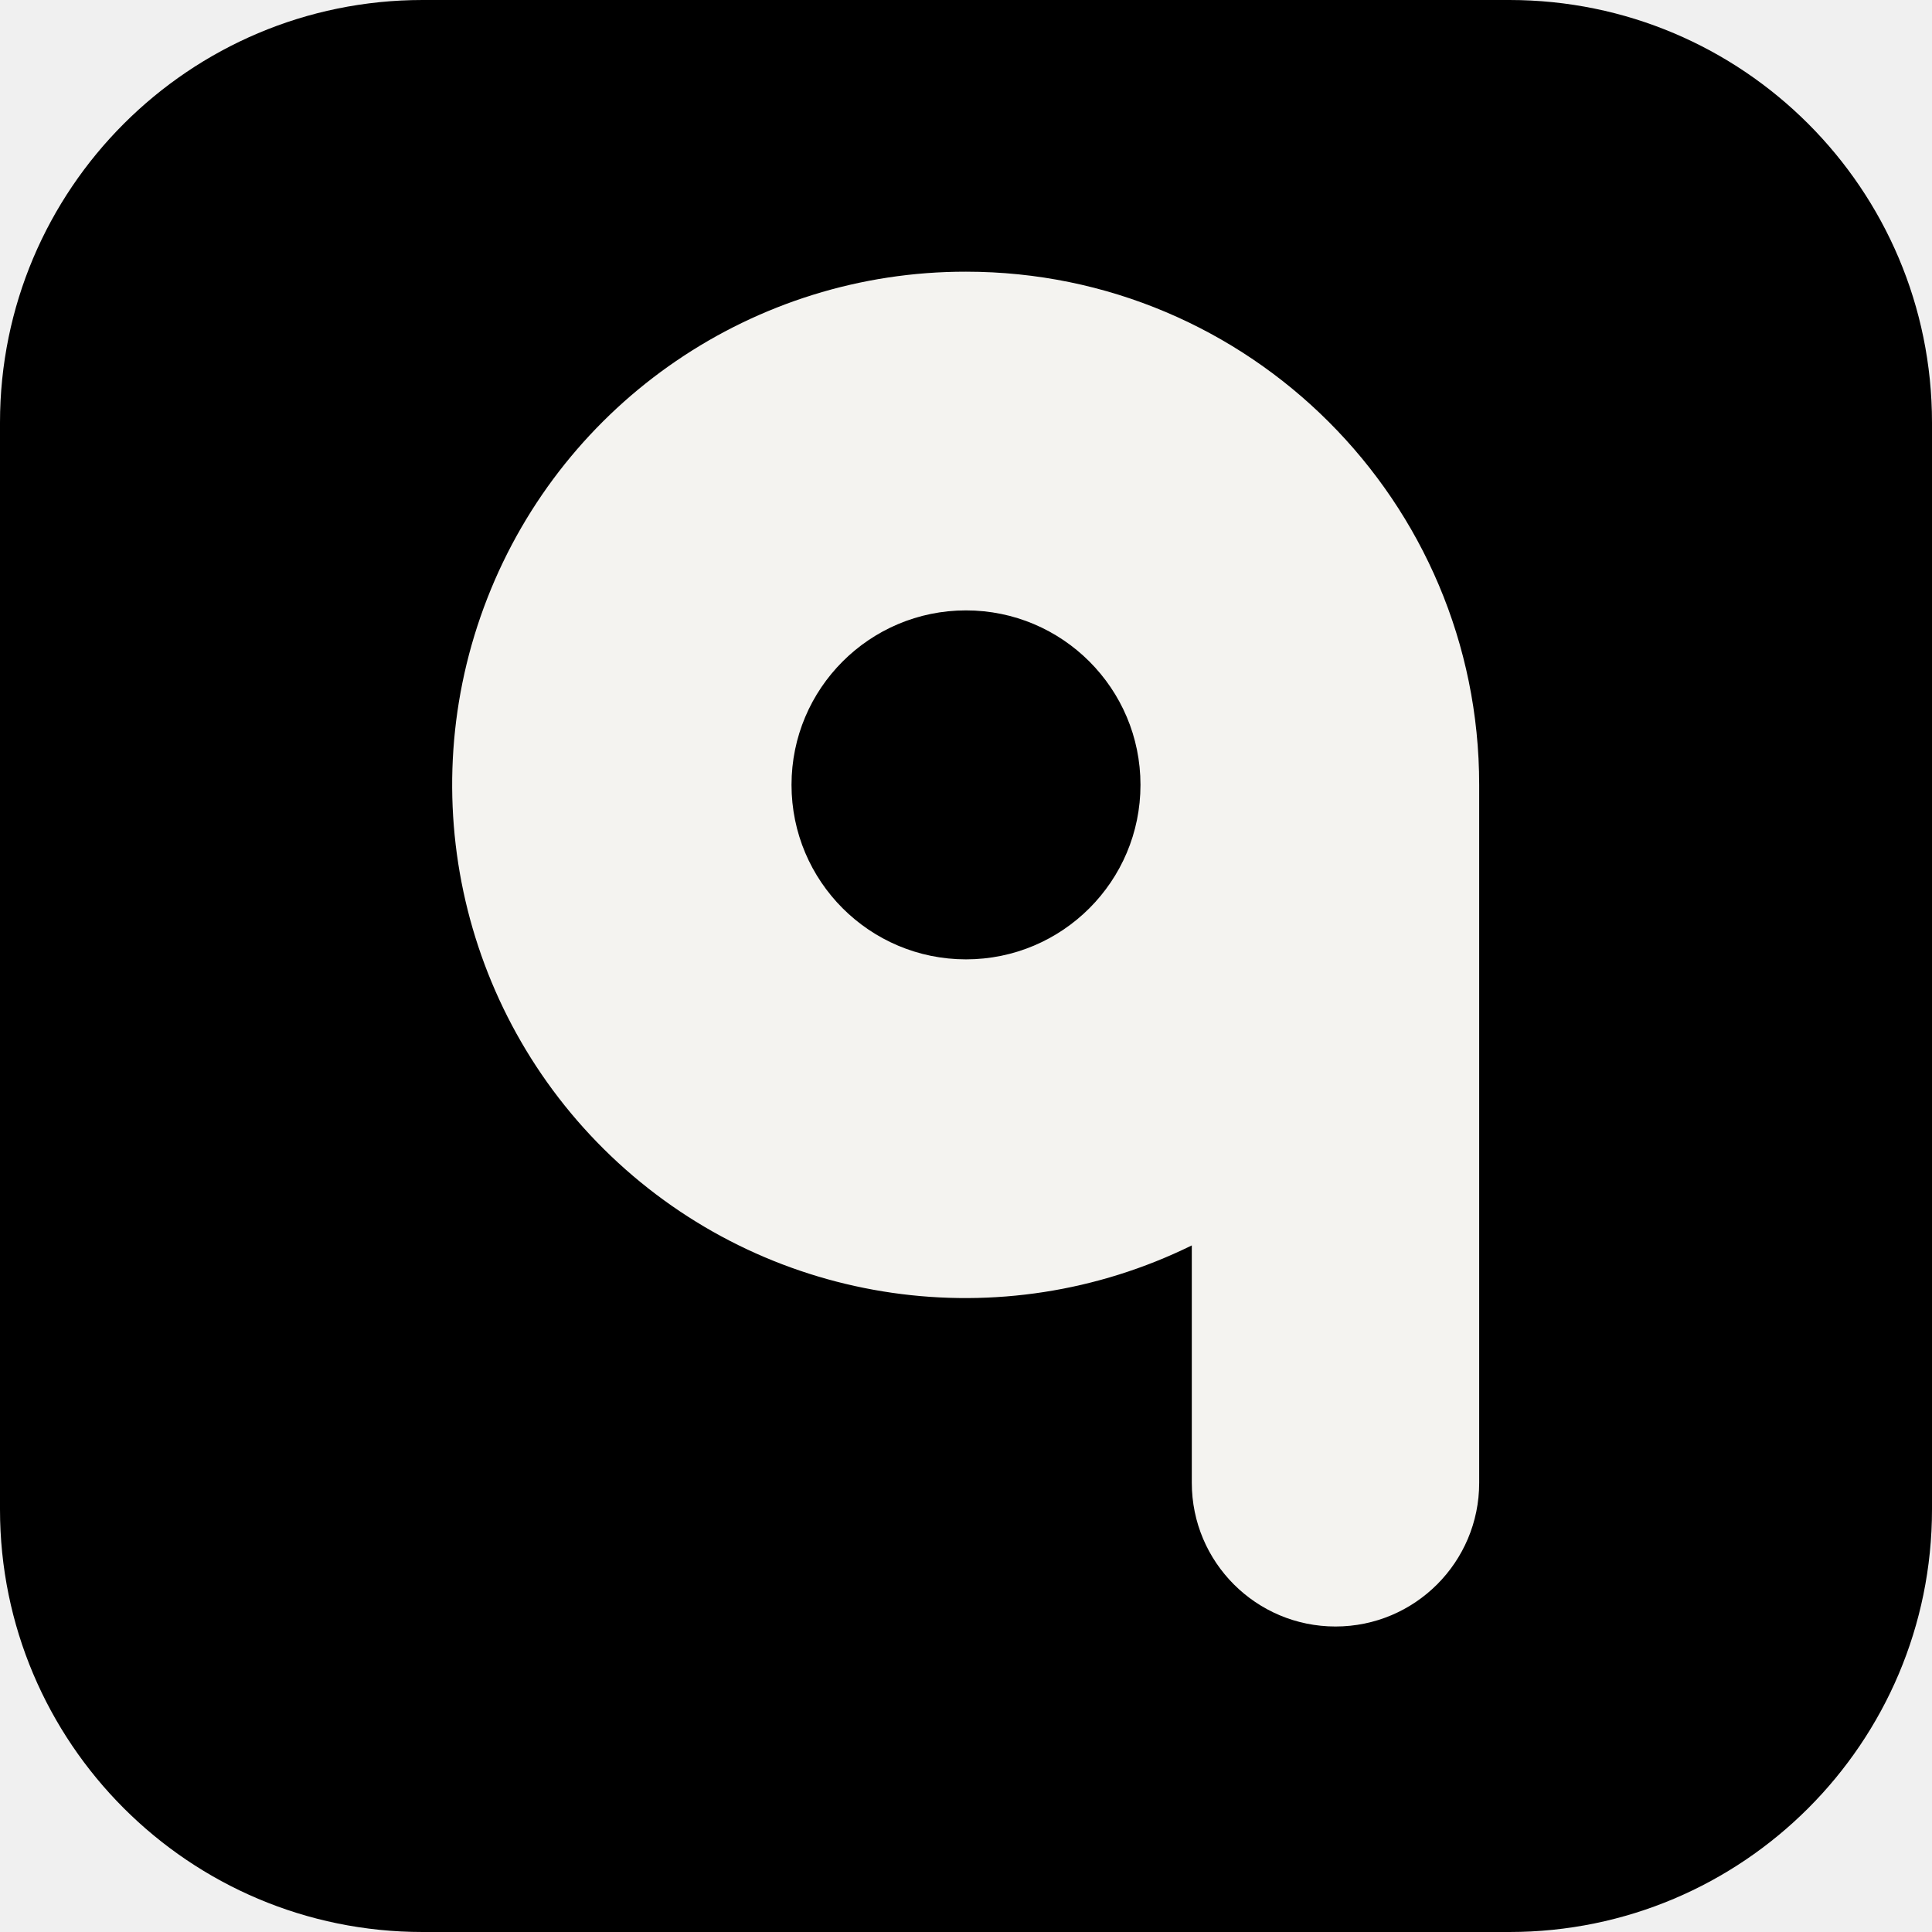
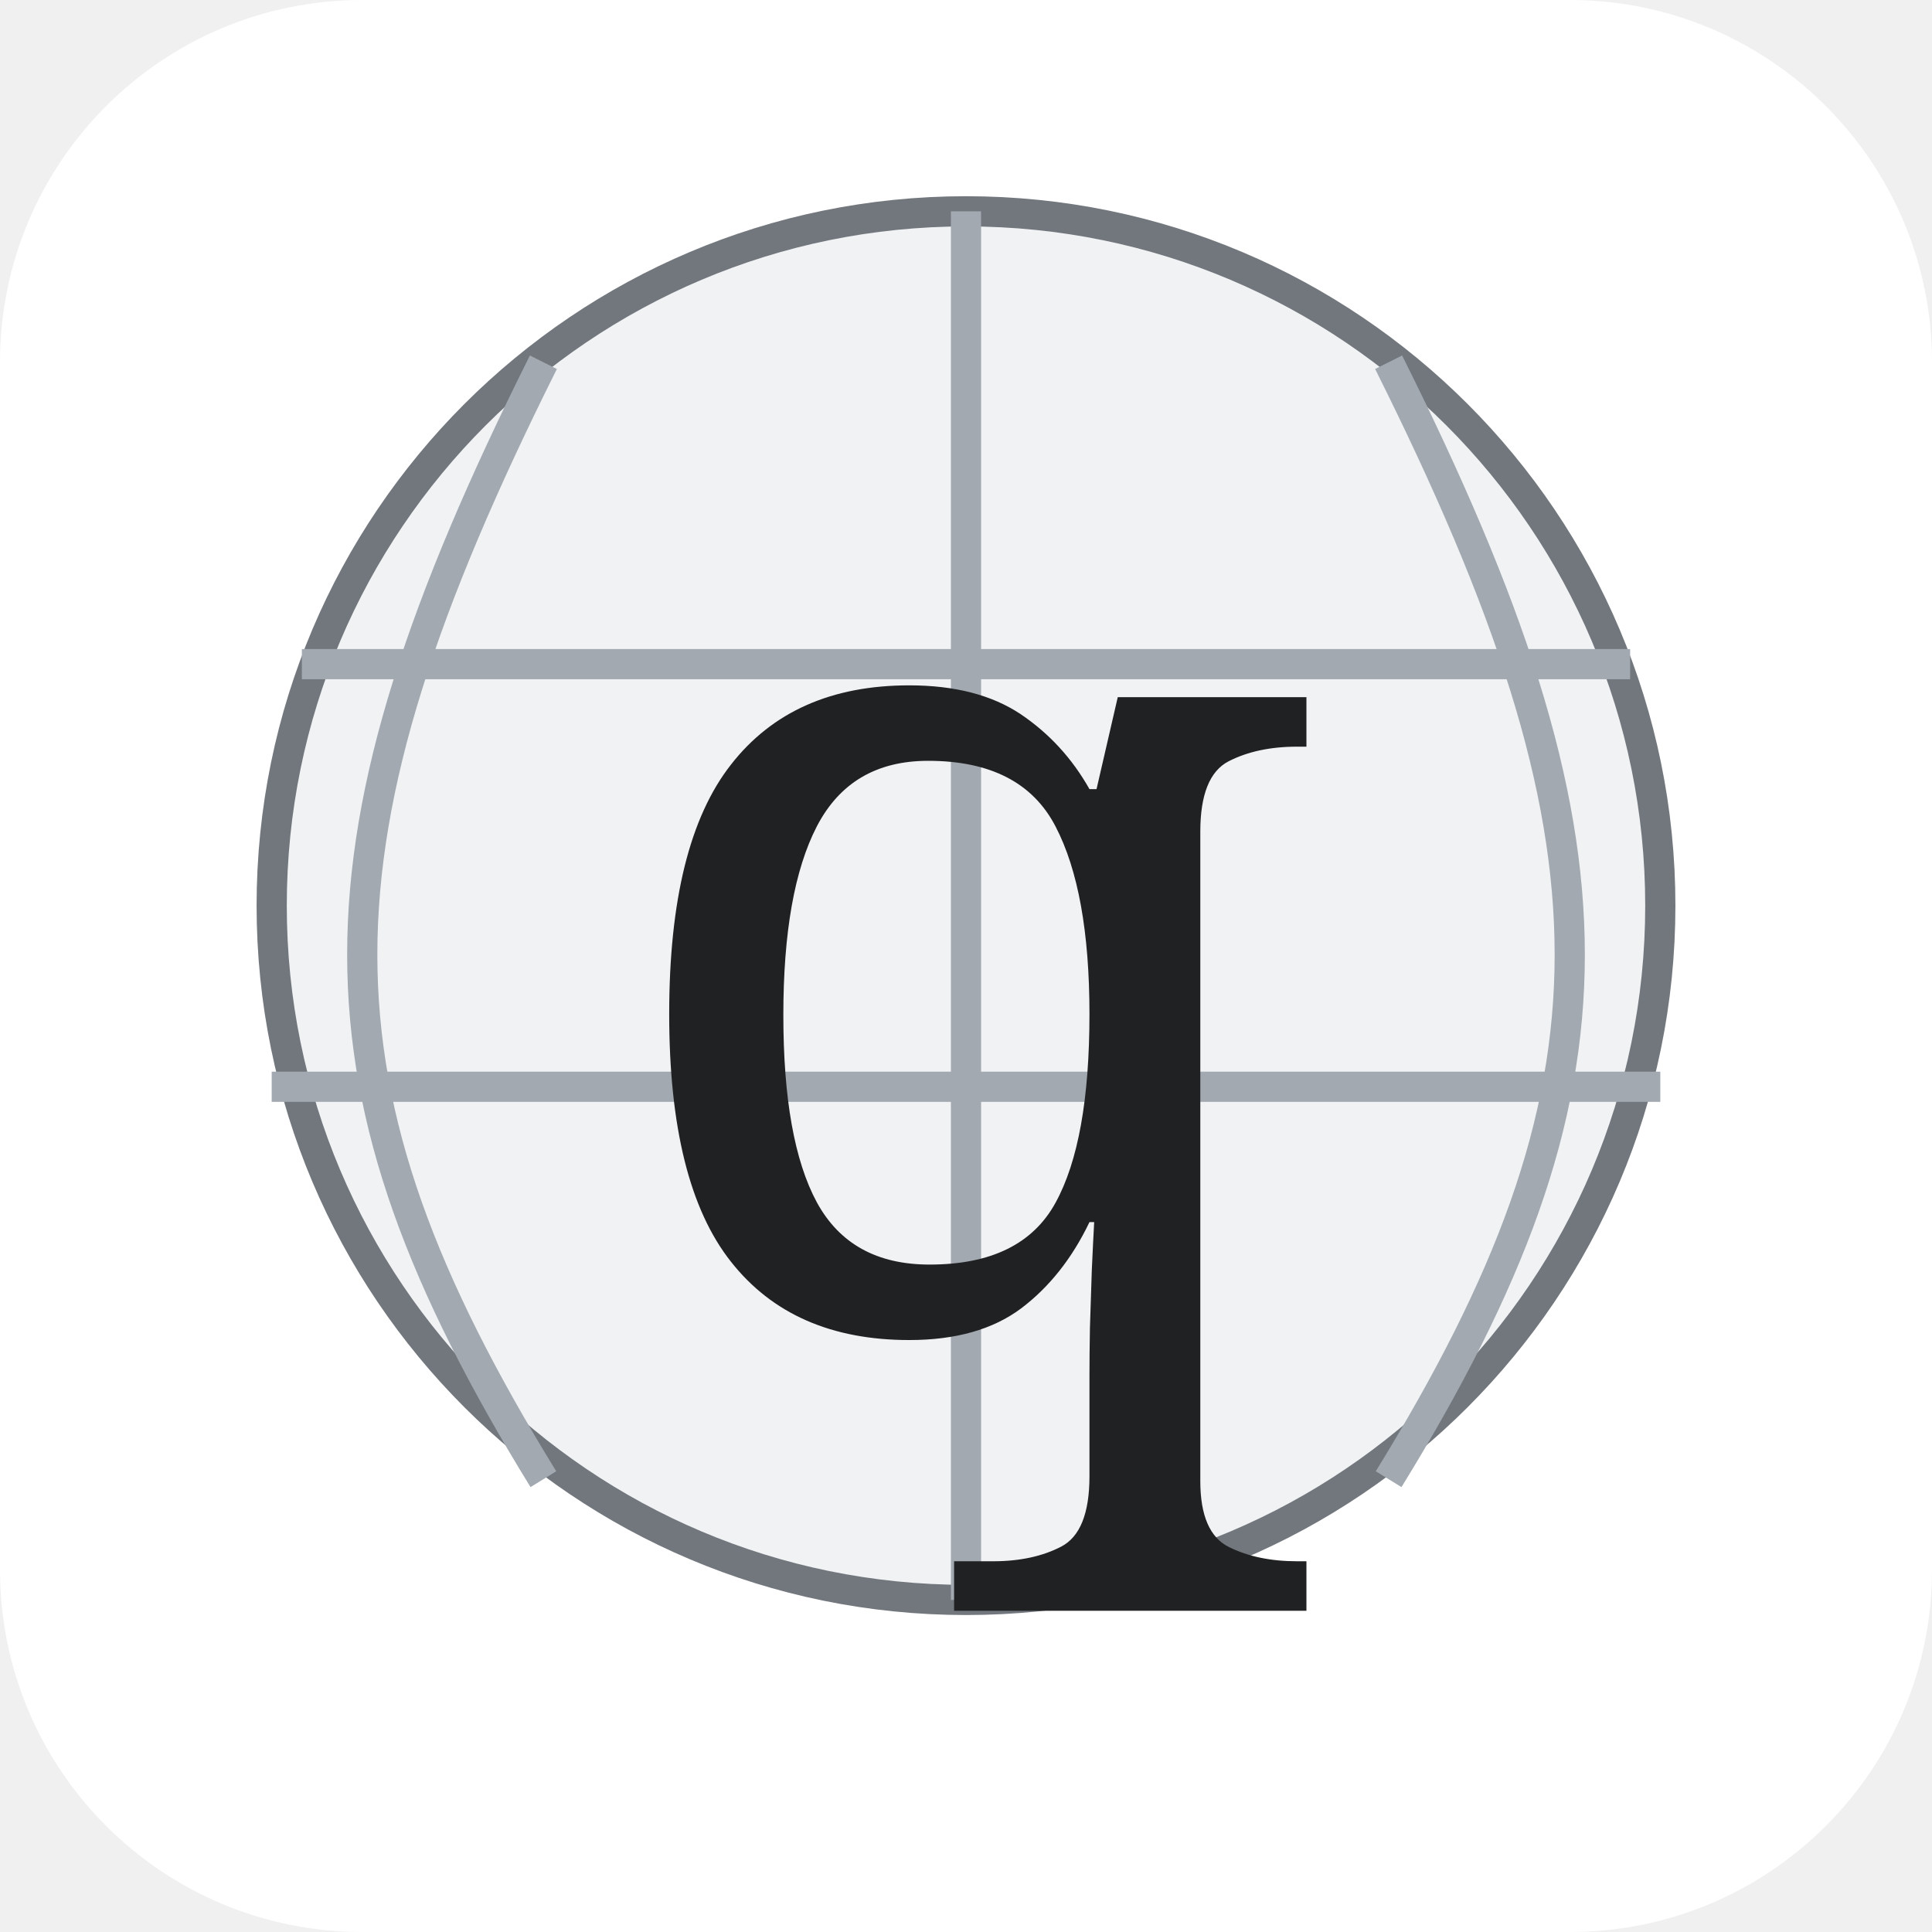
<svg xmlns="http://www.w3.org/2000/svg" viewBox="0 0 64 64">
-   <rect width="64" height="64" rx="14" fill="#000" />
-   <path transform="translate(15,9) scale(0.34)" fill="#f4f3f0" d="M50 0A50 50 0 0 1 100 50V118A14 14 0 0 1 86 132A14 14 0 0 1 72 118V94.87A50 50 0 1 1 50 0ZM50 33A17 17 0 1 0 50 67A17 17 0 1 0 50 33Z" />
+   <rect width="64" height="64" rx="12" fill="#fff" />
+   <circle cx="32" cy="30" r="23" fill="#f0f2f4" stroke="#72777d" />
+   <path d="M10 22h44M9 36h46M18 12c-8 16-8 24 0 37M46 12c8 16 8 24 0 37M32 7v46" fill="none" stroke="#a2a9b1" />
+   <text x="32" y="44" text-anchor="middle" font-family="Georgia,serif" font-size="39" fill="#202122">q</text>
</svg>
